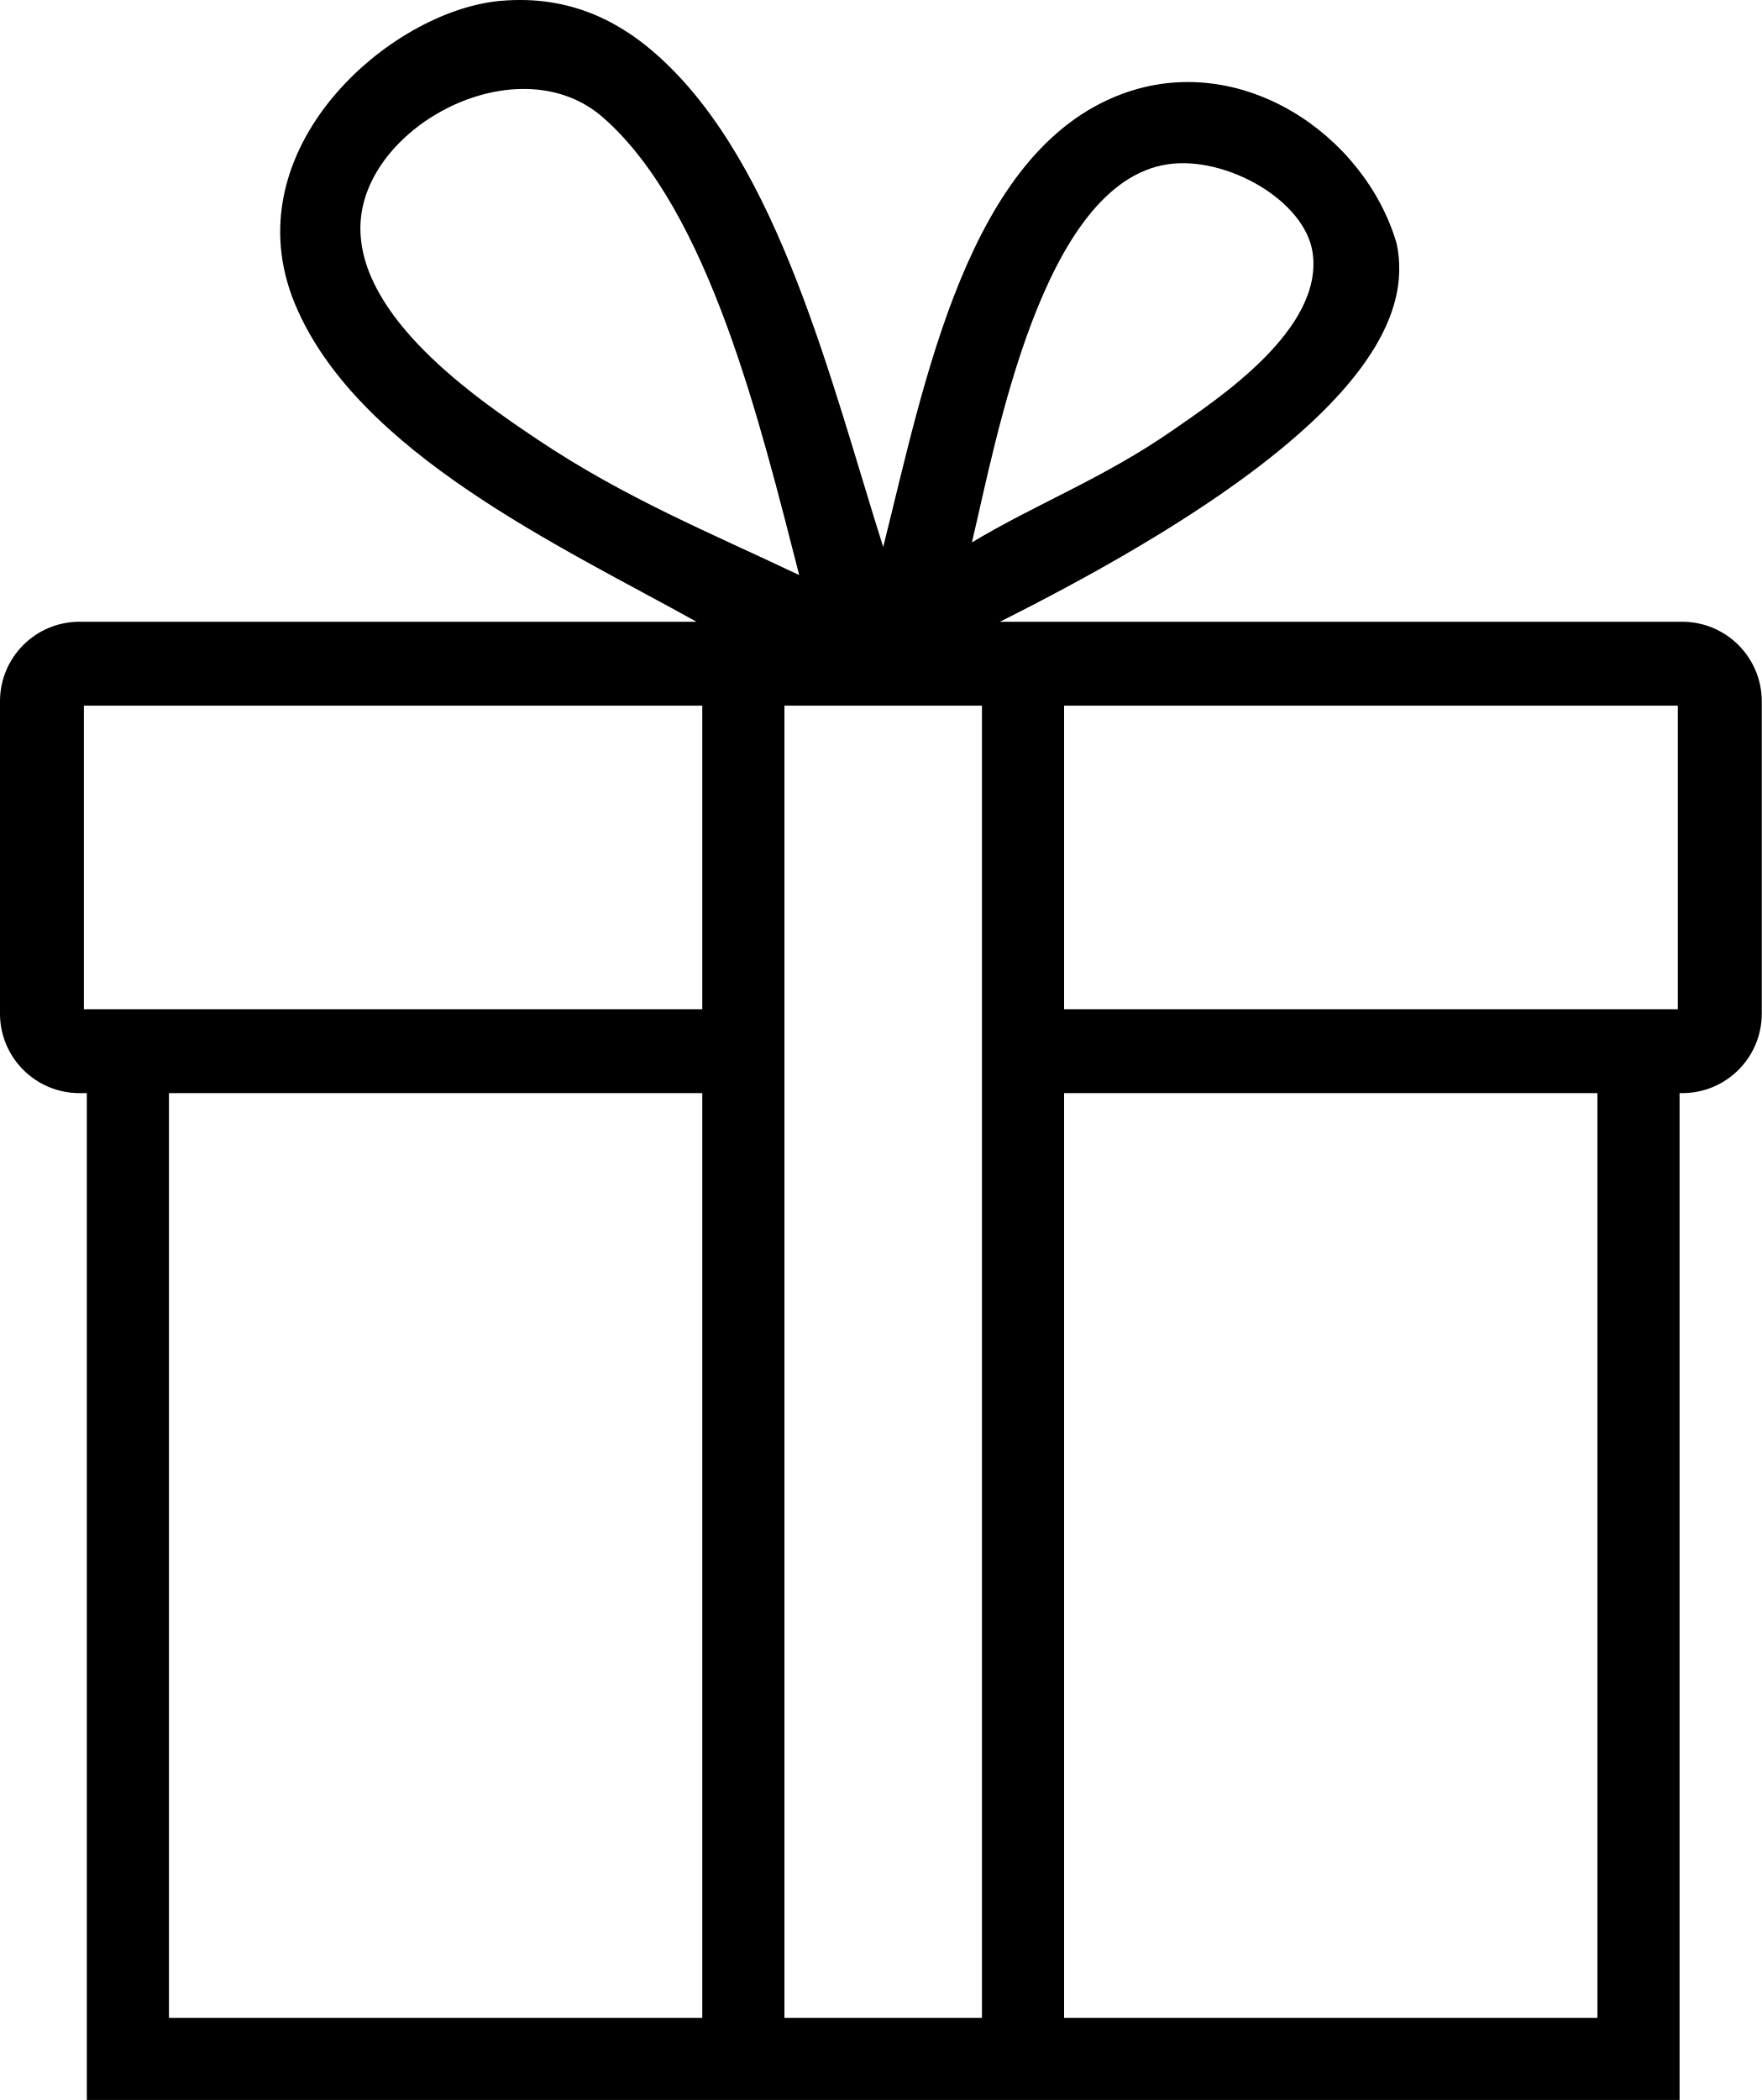
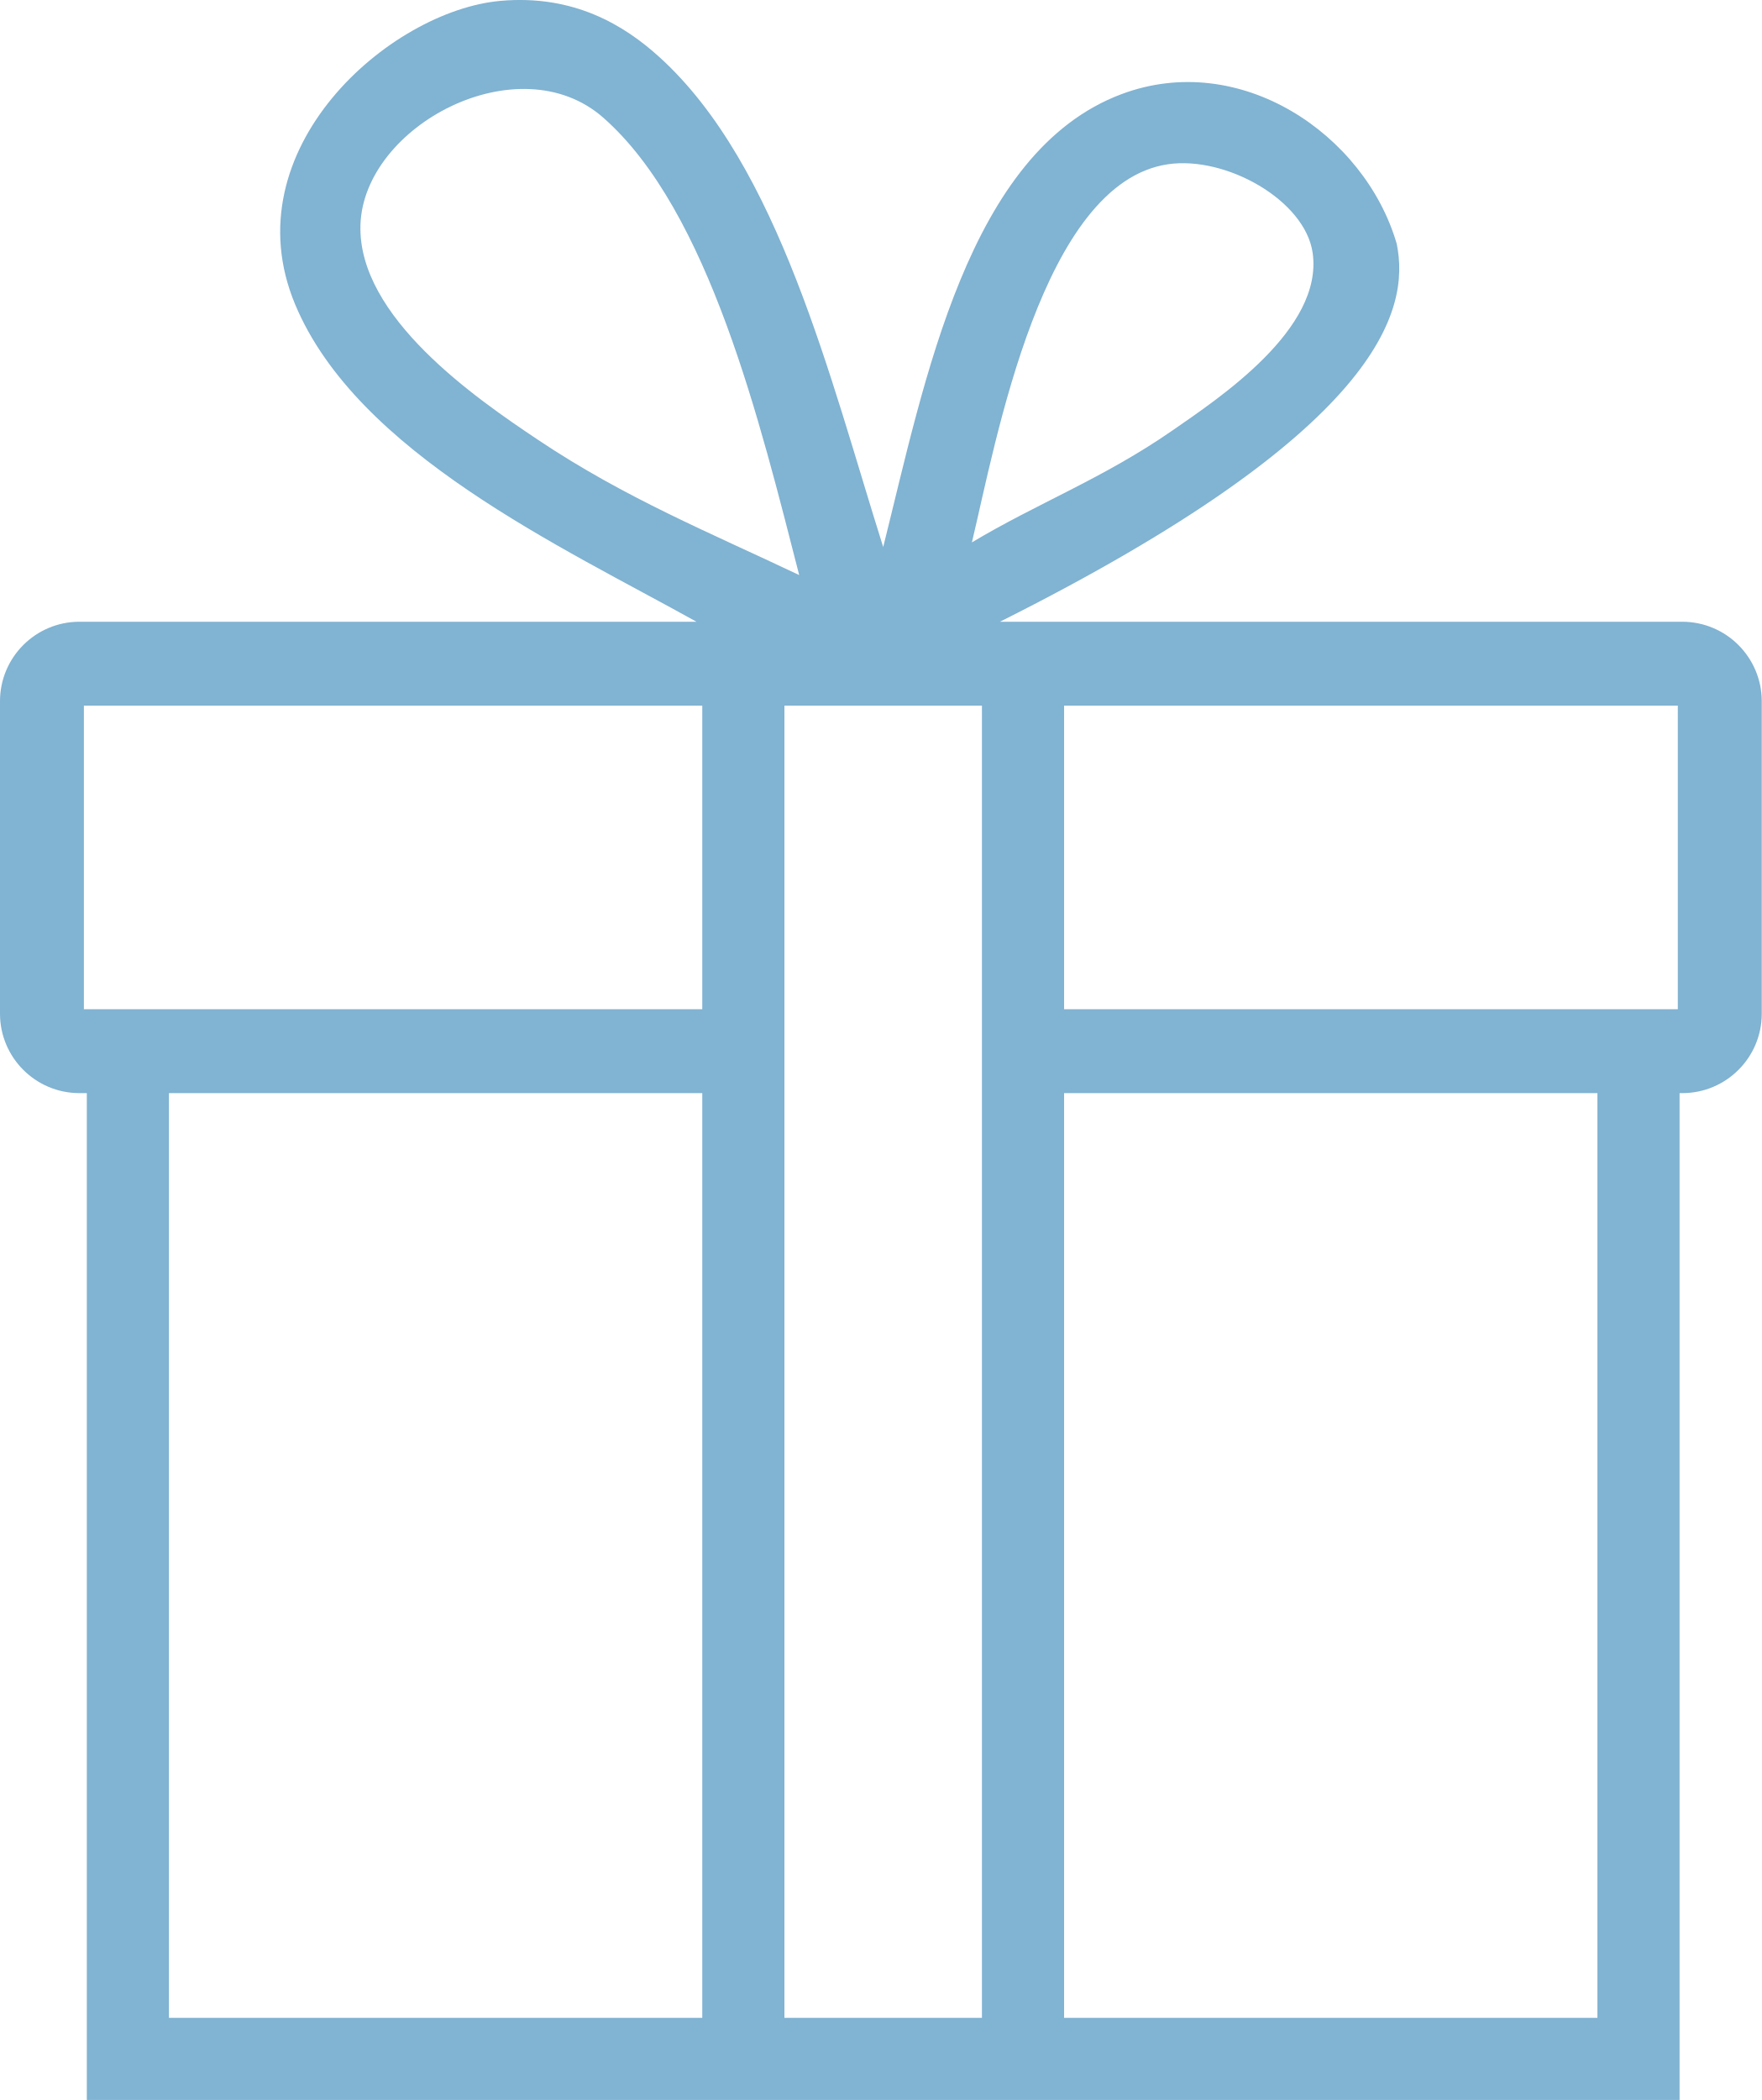
- <svg xmlns="http://www.w3.org/2000/svg" width="63" height="75.084">
+ <svg xmlns="http://www.w3.org/2000/svg" width="63" height="75.084" viewBox="0 0 63 75.084" fill="#81b3d2">
  <path d="M60.165 22.23H35.758c13.604-6.815 14.688-11.115 14.188-13.52-1.145-3.916-5.604-6.938-9.848-5.341-5.484 2.063-7.029 10.262-8.514 16.19-1.894-5.998-3.726-13.649-8.011-17.525C22.331.909 20.524-.203 17.897.031c-3.965.352-9.652 5.317-7.344 10.849 2.217 5.313 9.539 8.67 14.354 11.35H2.834A2.843 2.843 0 000 25.065V36.25a2.842 2.842 0 002.835 2.834h.27v35.999h56.958V39.084h.104a2.842 2.842 0 002.835-2.834V25.065a2.846 2.846 0 00-2.837-2.835zM41.766 5.873c2.07-.306 4.907 1.283 5.176 3.171.386 2.723-3.349 5.192-5.008 6.343-2.484 1.723-4.853 2.611-7.178 4.006.872-3.645 2.512-12.854 7.01-13.52zm-22.534 9.848c-2.19-1.467-6.444-4.378-6.342-7.678.11-3.552 5.655-6.491 8.68-3.839 3.797 3.331 5.625 10.972 7.01 16.357-3.199-1.519-6.23-2.753-9.348-4.84zm5.882 56.426H6.042V39.084h19.072v33.063zm0-36.063H3V25.23h22.114v10.854zm10.001 36.062h-7.063V25.23h7.063v46.916zm22.01.001H38.053V39.084h19.072v33.063zM60 36.084H38.053V25.23H60v10.854z" />
</svg>
